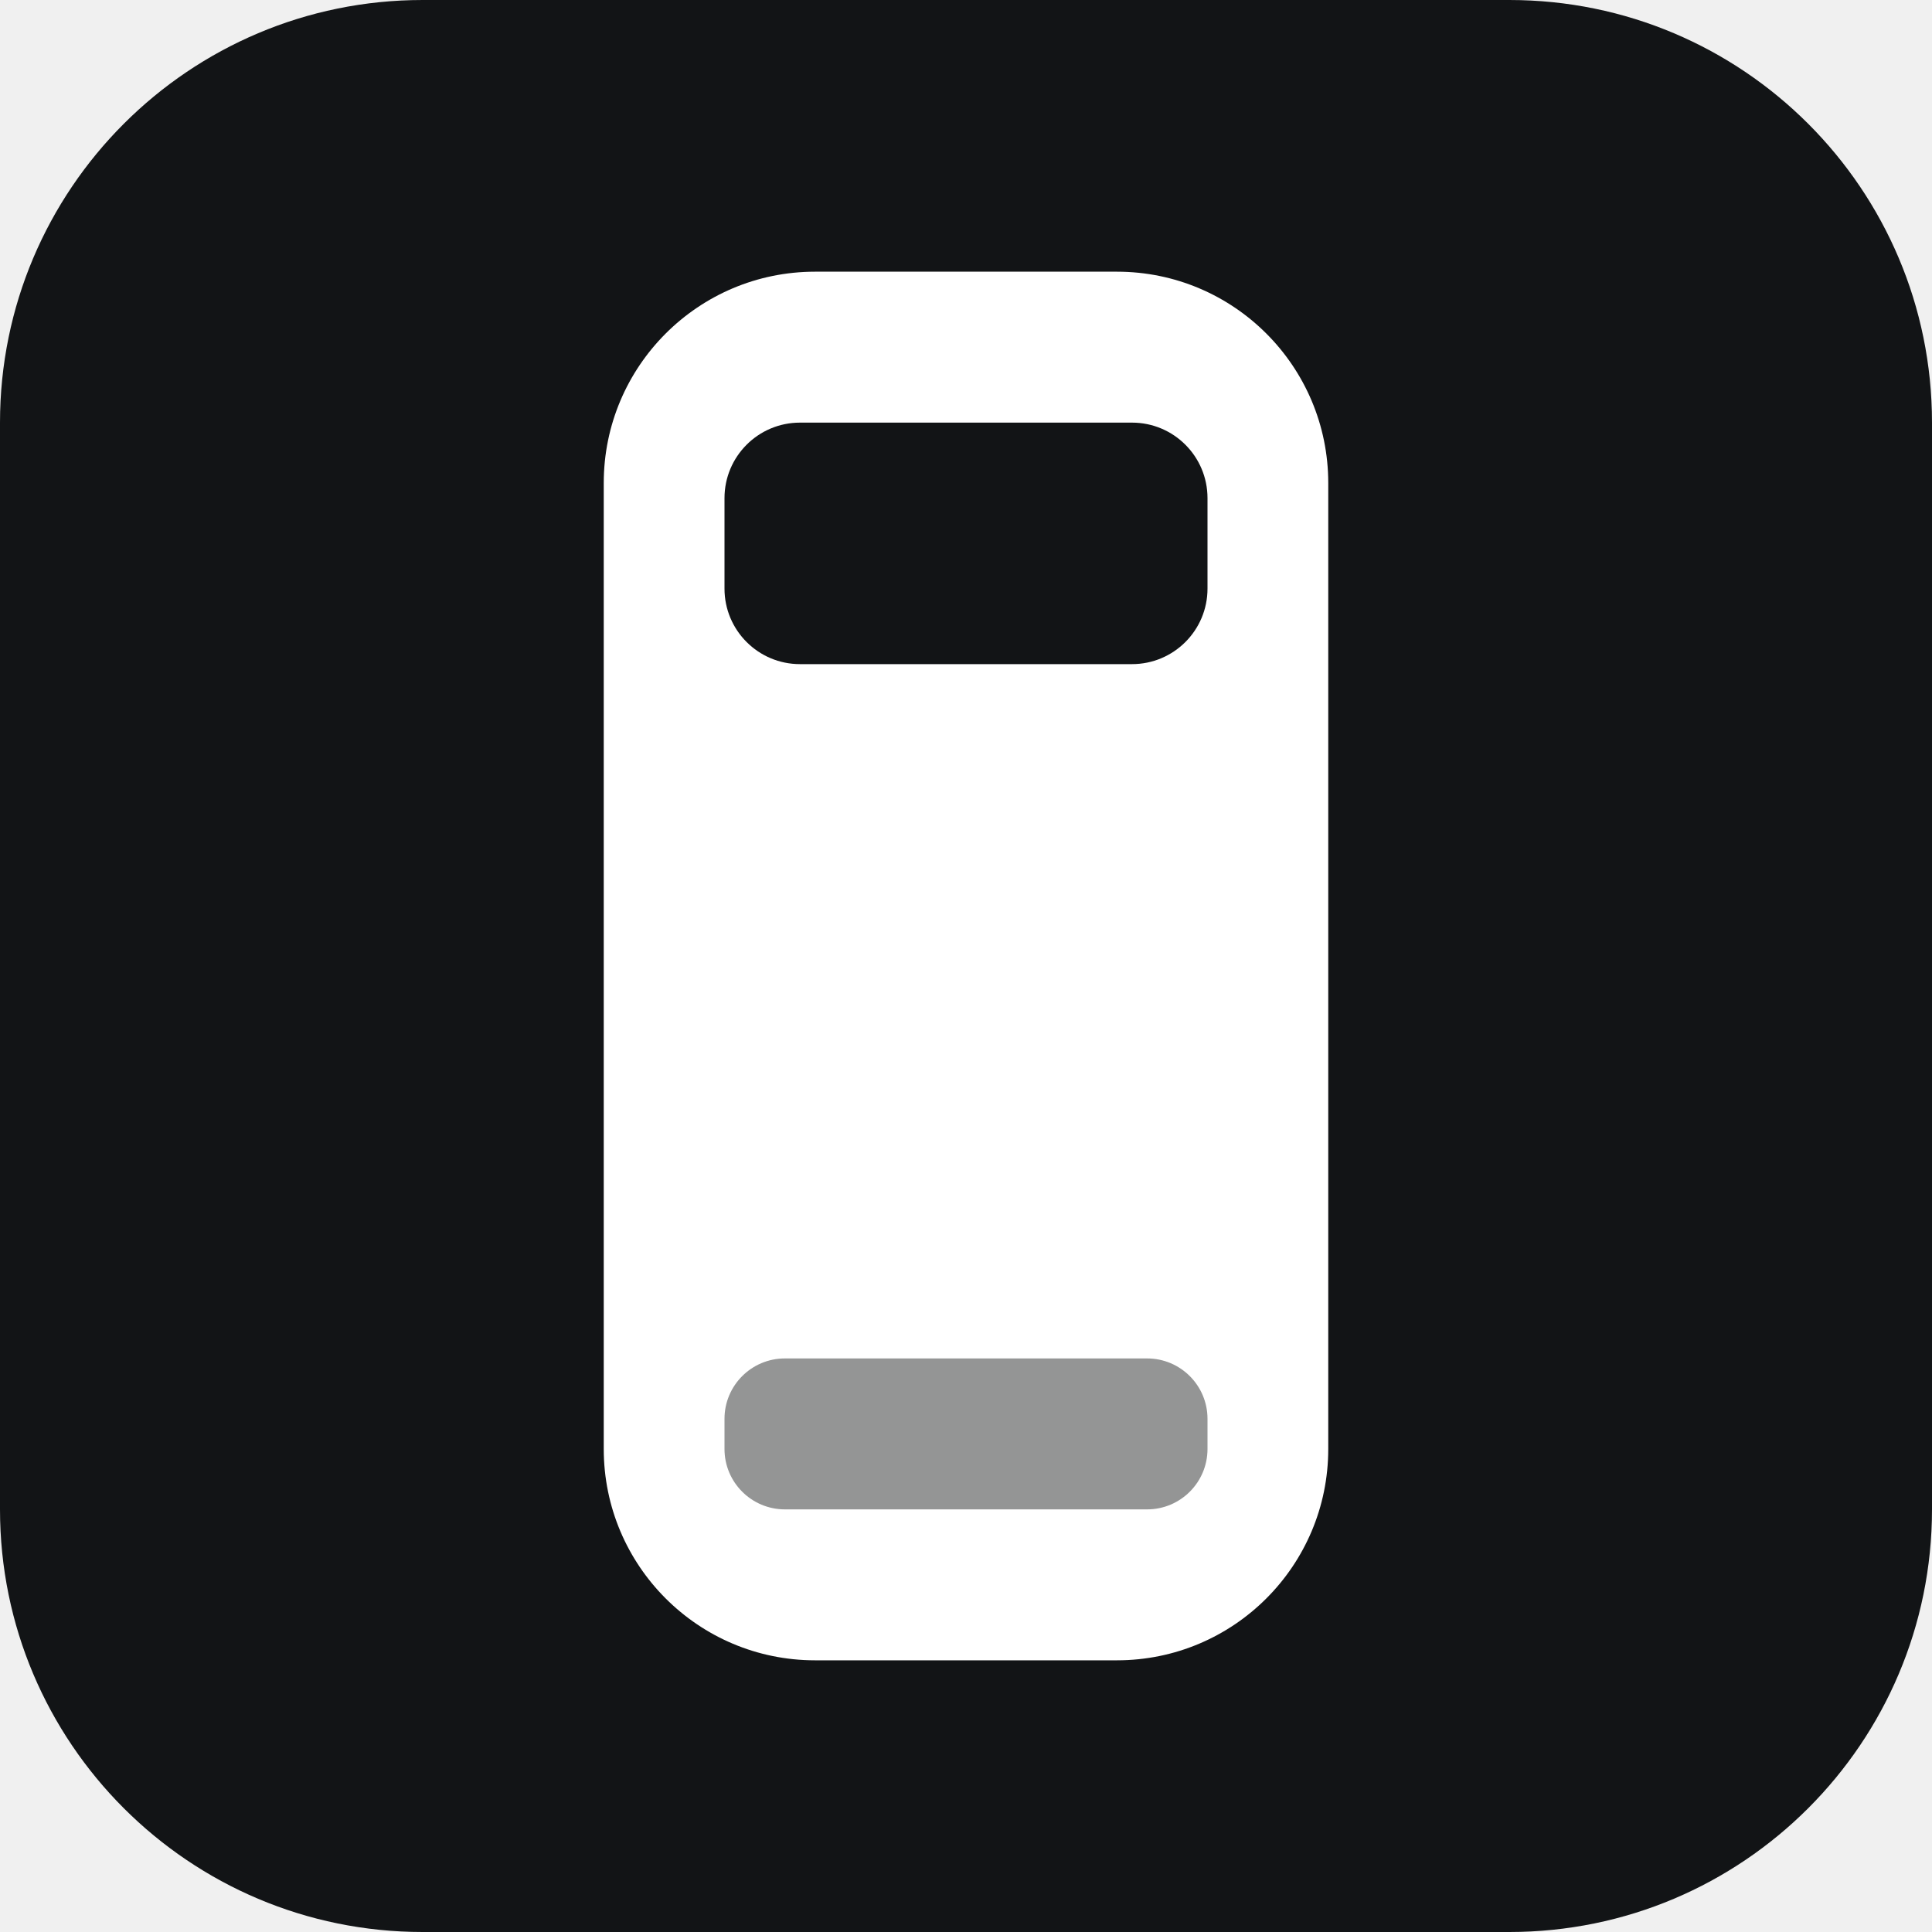
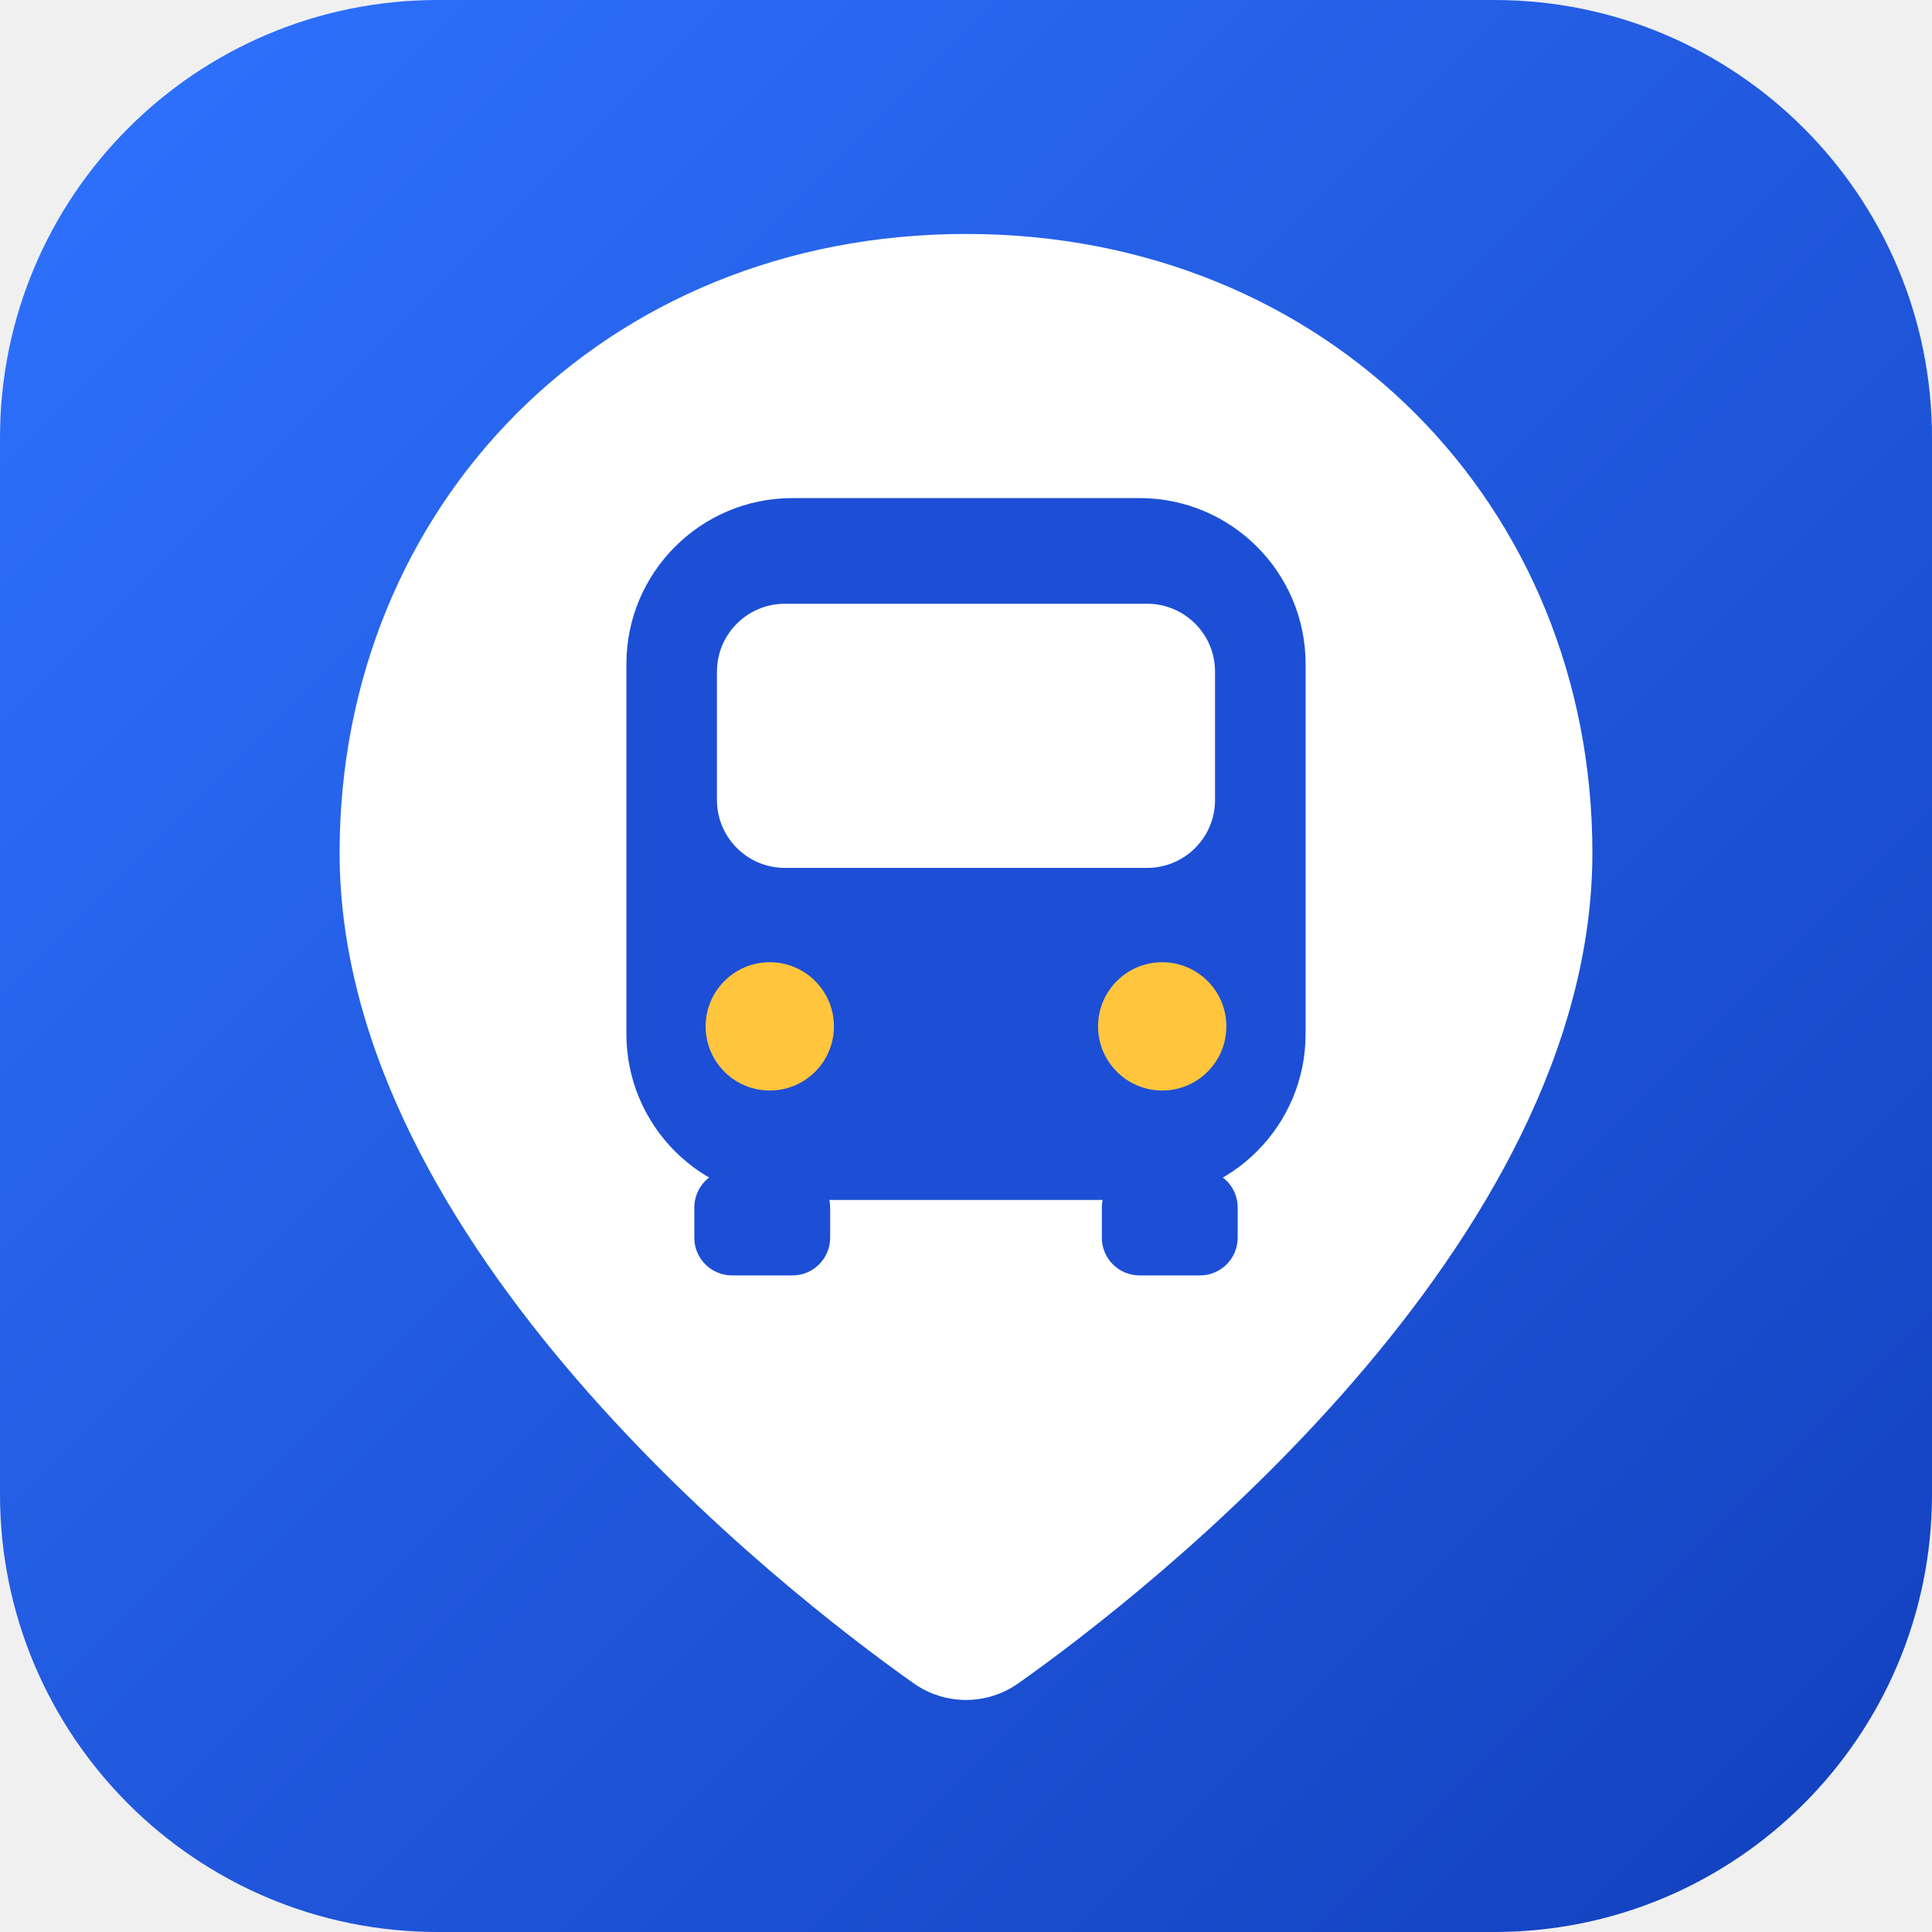
- <svg xmlns="http://www.w3.org/2000/svg" viewBox="0 0 64 64">
-   <rect width="64" height="64" rx="14" fill="#121416" />
-   <rect x="20" y="9" width="24" height="46" rx="7" fill="#fff" />
-   <rect x="24" y="14" width="16" height="8" rx="2.5" fill="#121416" />
-   <rect x="24" y="45" width="16" height="5" rx="2" fill="#121416" fill-opacity=".45" />
+ <svg xmlns="http://www.w3.org/2000/svg" viewBox="0 0 512 512" role="img" aria-label="Xa Vén">
+   <defs>
+     <linearGradient id="fondo" x1="0" y1="0" x2="1" y2="1">
+       <stop offset="0" stop-color="#2F73FF" />
+       <stop offset="1" stop-color="#123FBD" />
+     </linearGradient>
+   </defs>
+   <rect width="512" height="512" rx="116" fill="url(#fondo)" />
+   <path d="M256 62C160 62 90 134 90 226c0 104 118 196 152 220a24 24 0 0 0 28 0c34-24 152-116 152-220C422 134 352 62 256 62z" fill="#FFFFFF" />
+   <rect x="166" y="132" width="180" height="186" rx="44" fill="#1C4FD6" />
+   <rect x="190" y="160" width="132" height="70" rx="18" fill="#FFFFFF" />
+   <circle cx="204" cy="272" r="17" fill="#FFC53D" />
+   <circle cx="308" cy="272" r="17" fill="#FFC53D" />
+   <rect x="184" y="310" width="36" height="28" rx="10" fill="#1C4FD6" />
+   <rect x="292" y="310" width="36" height="28" rx="10" fill="#1C4FD6" />
</svg>
